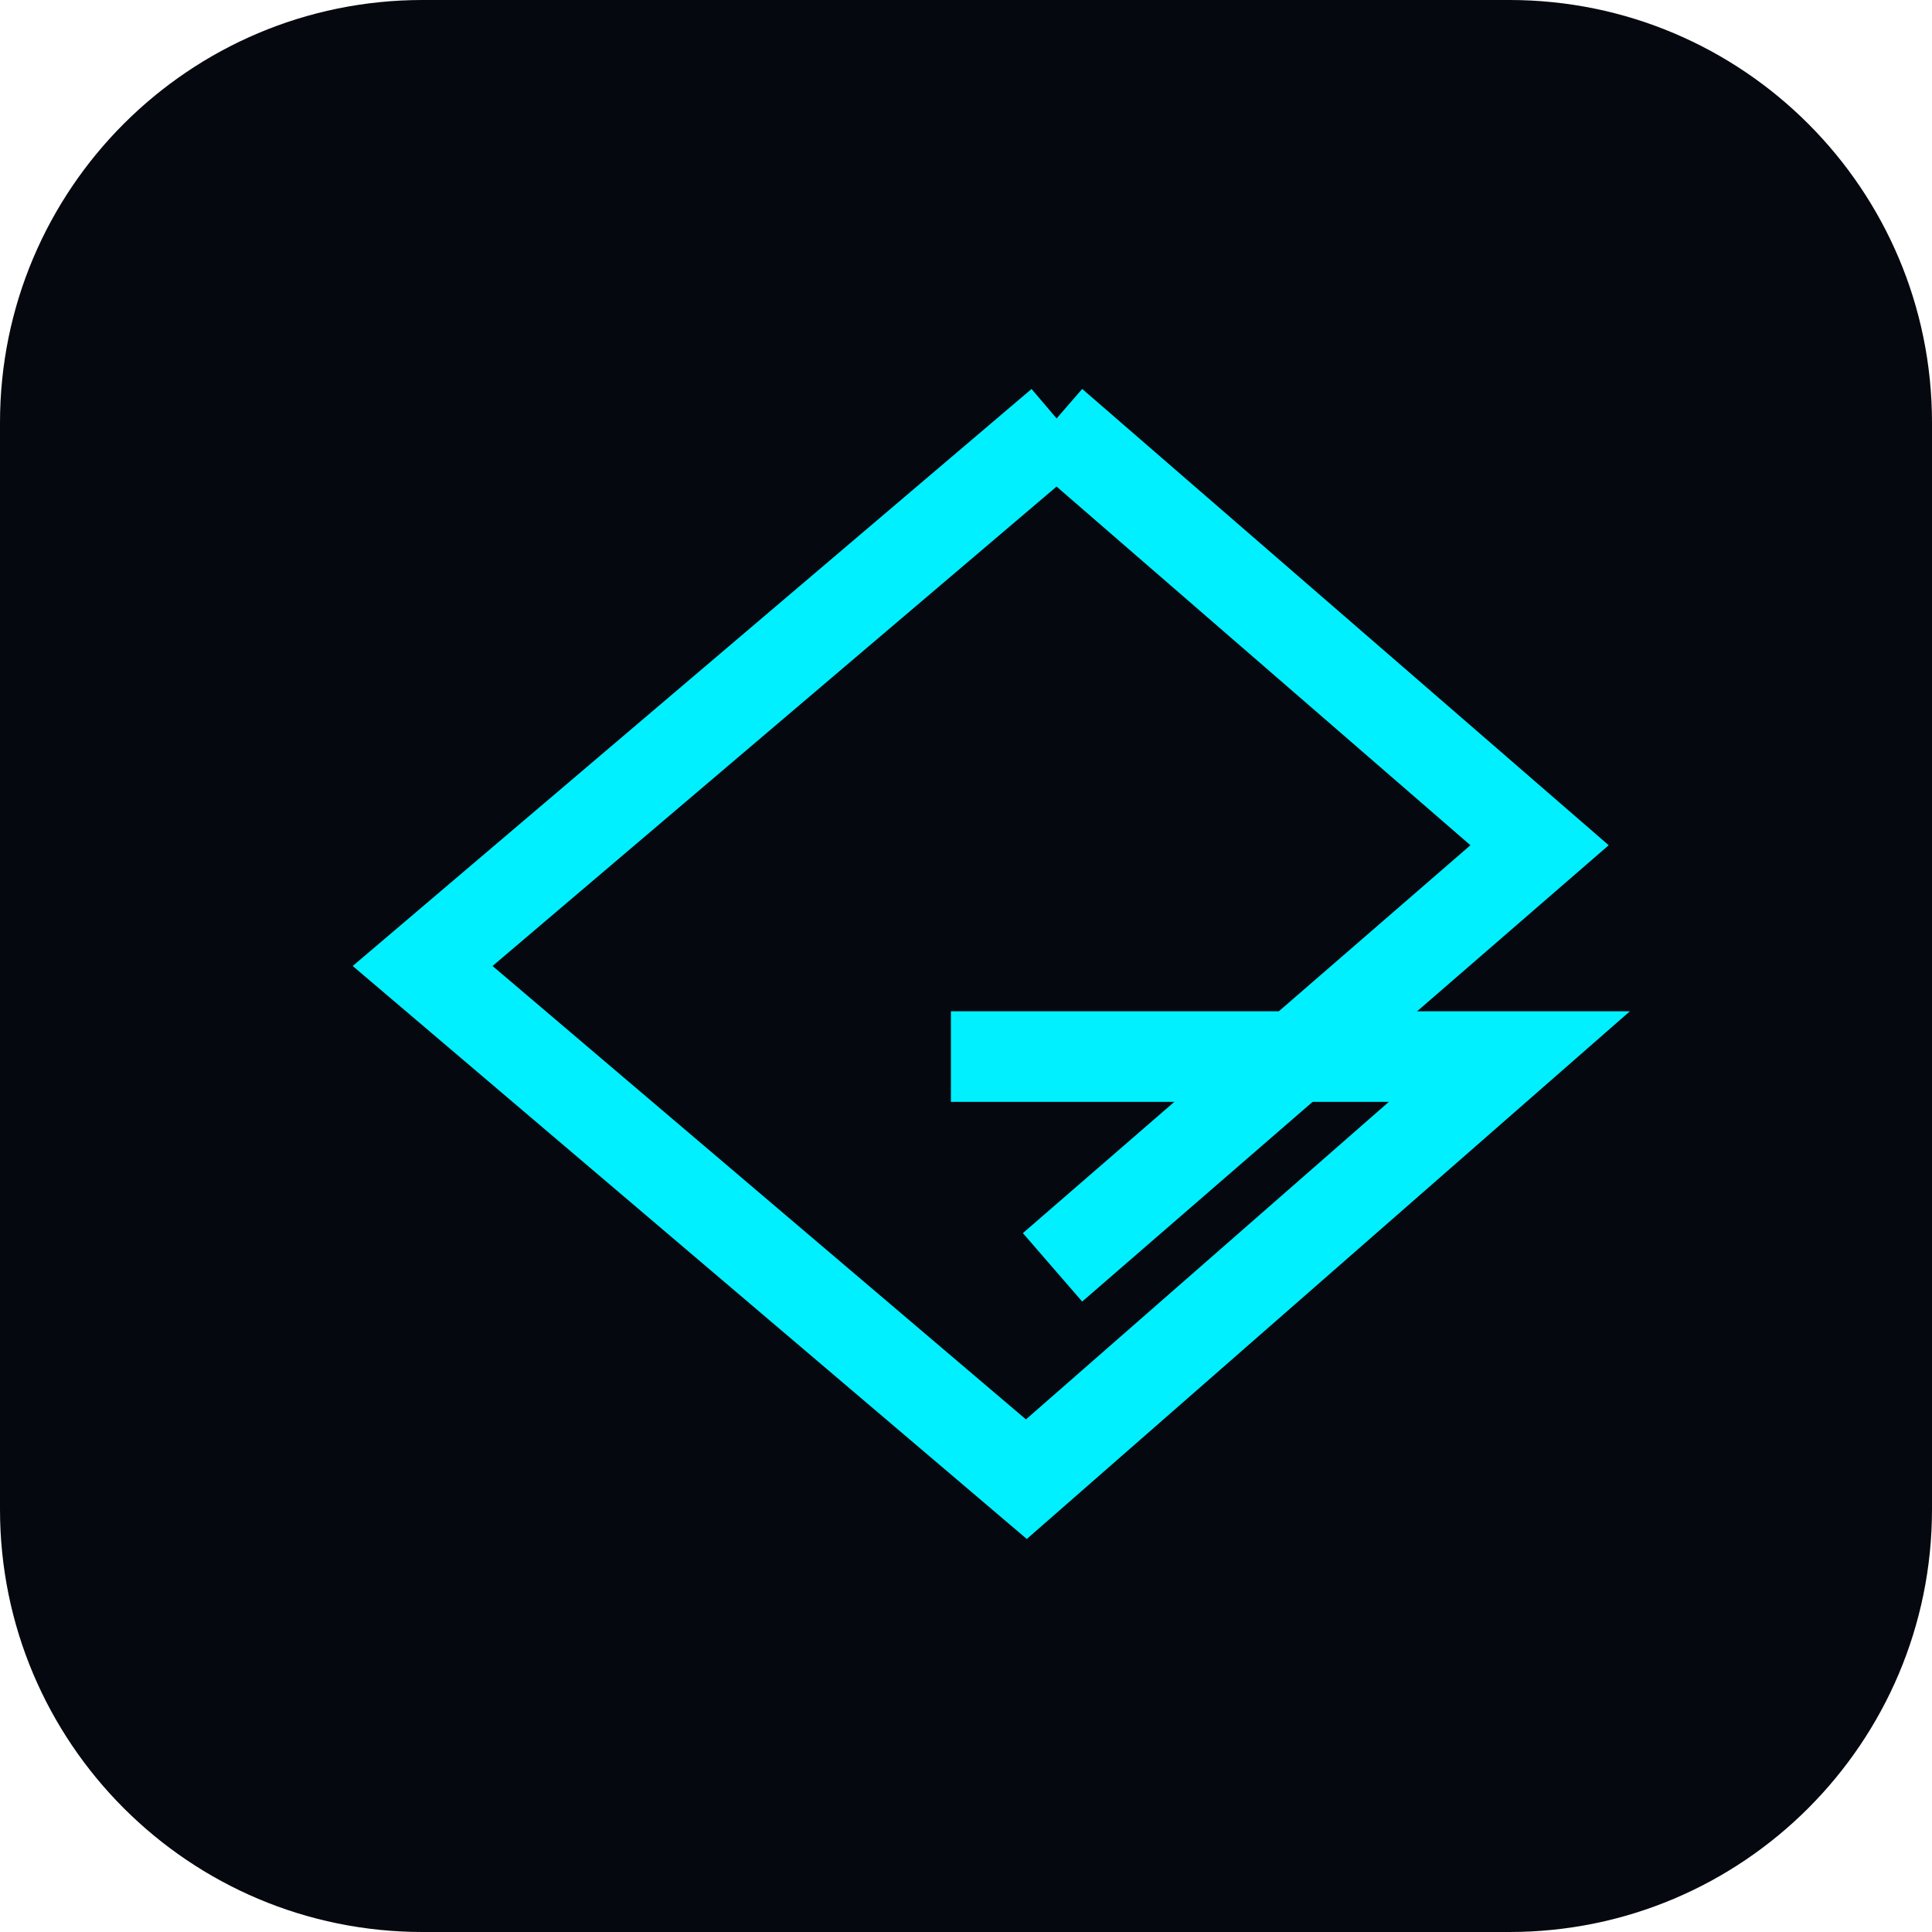
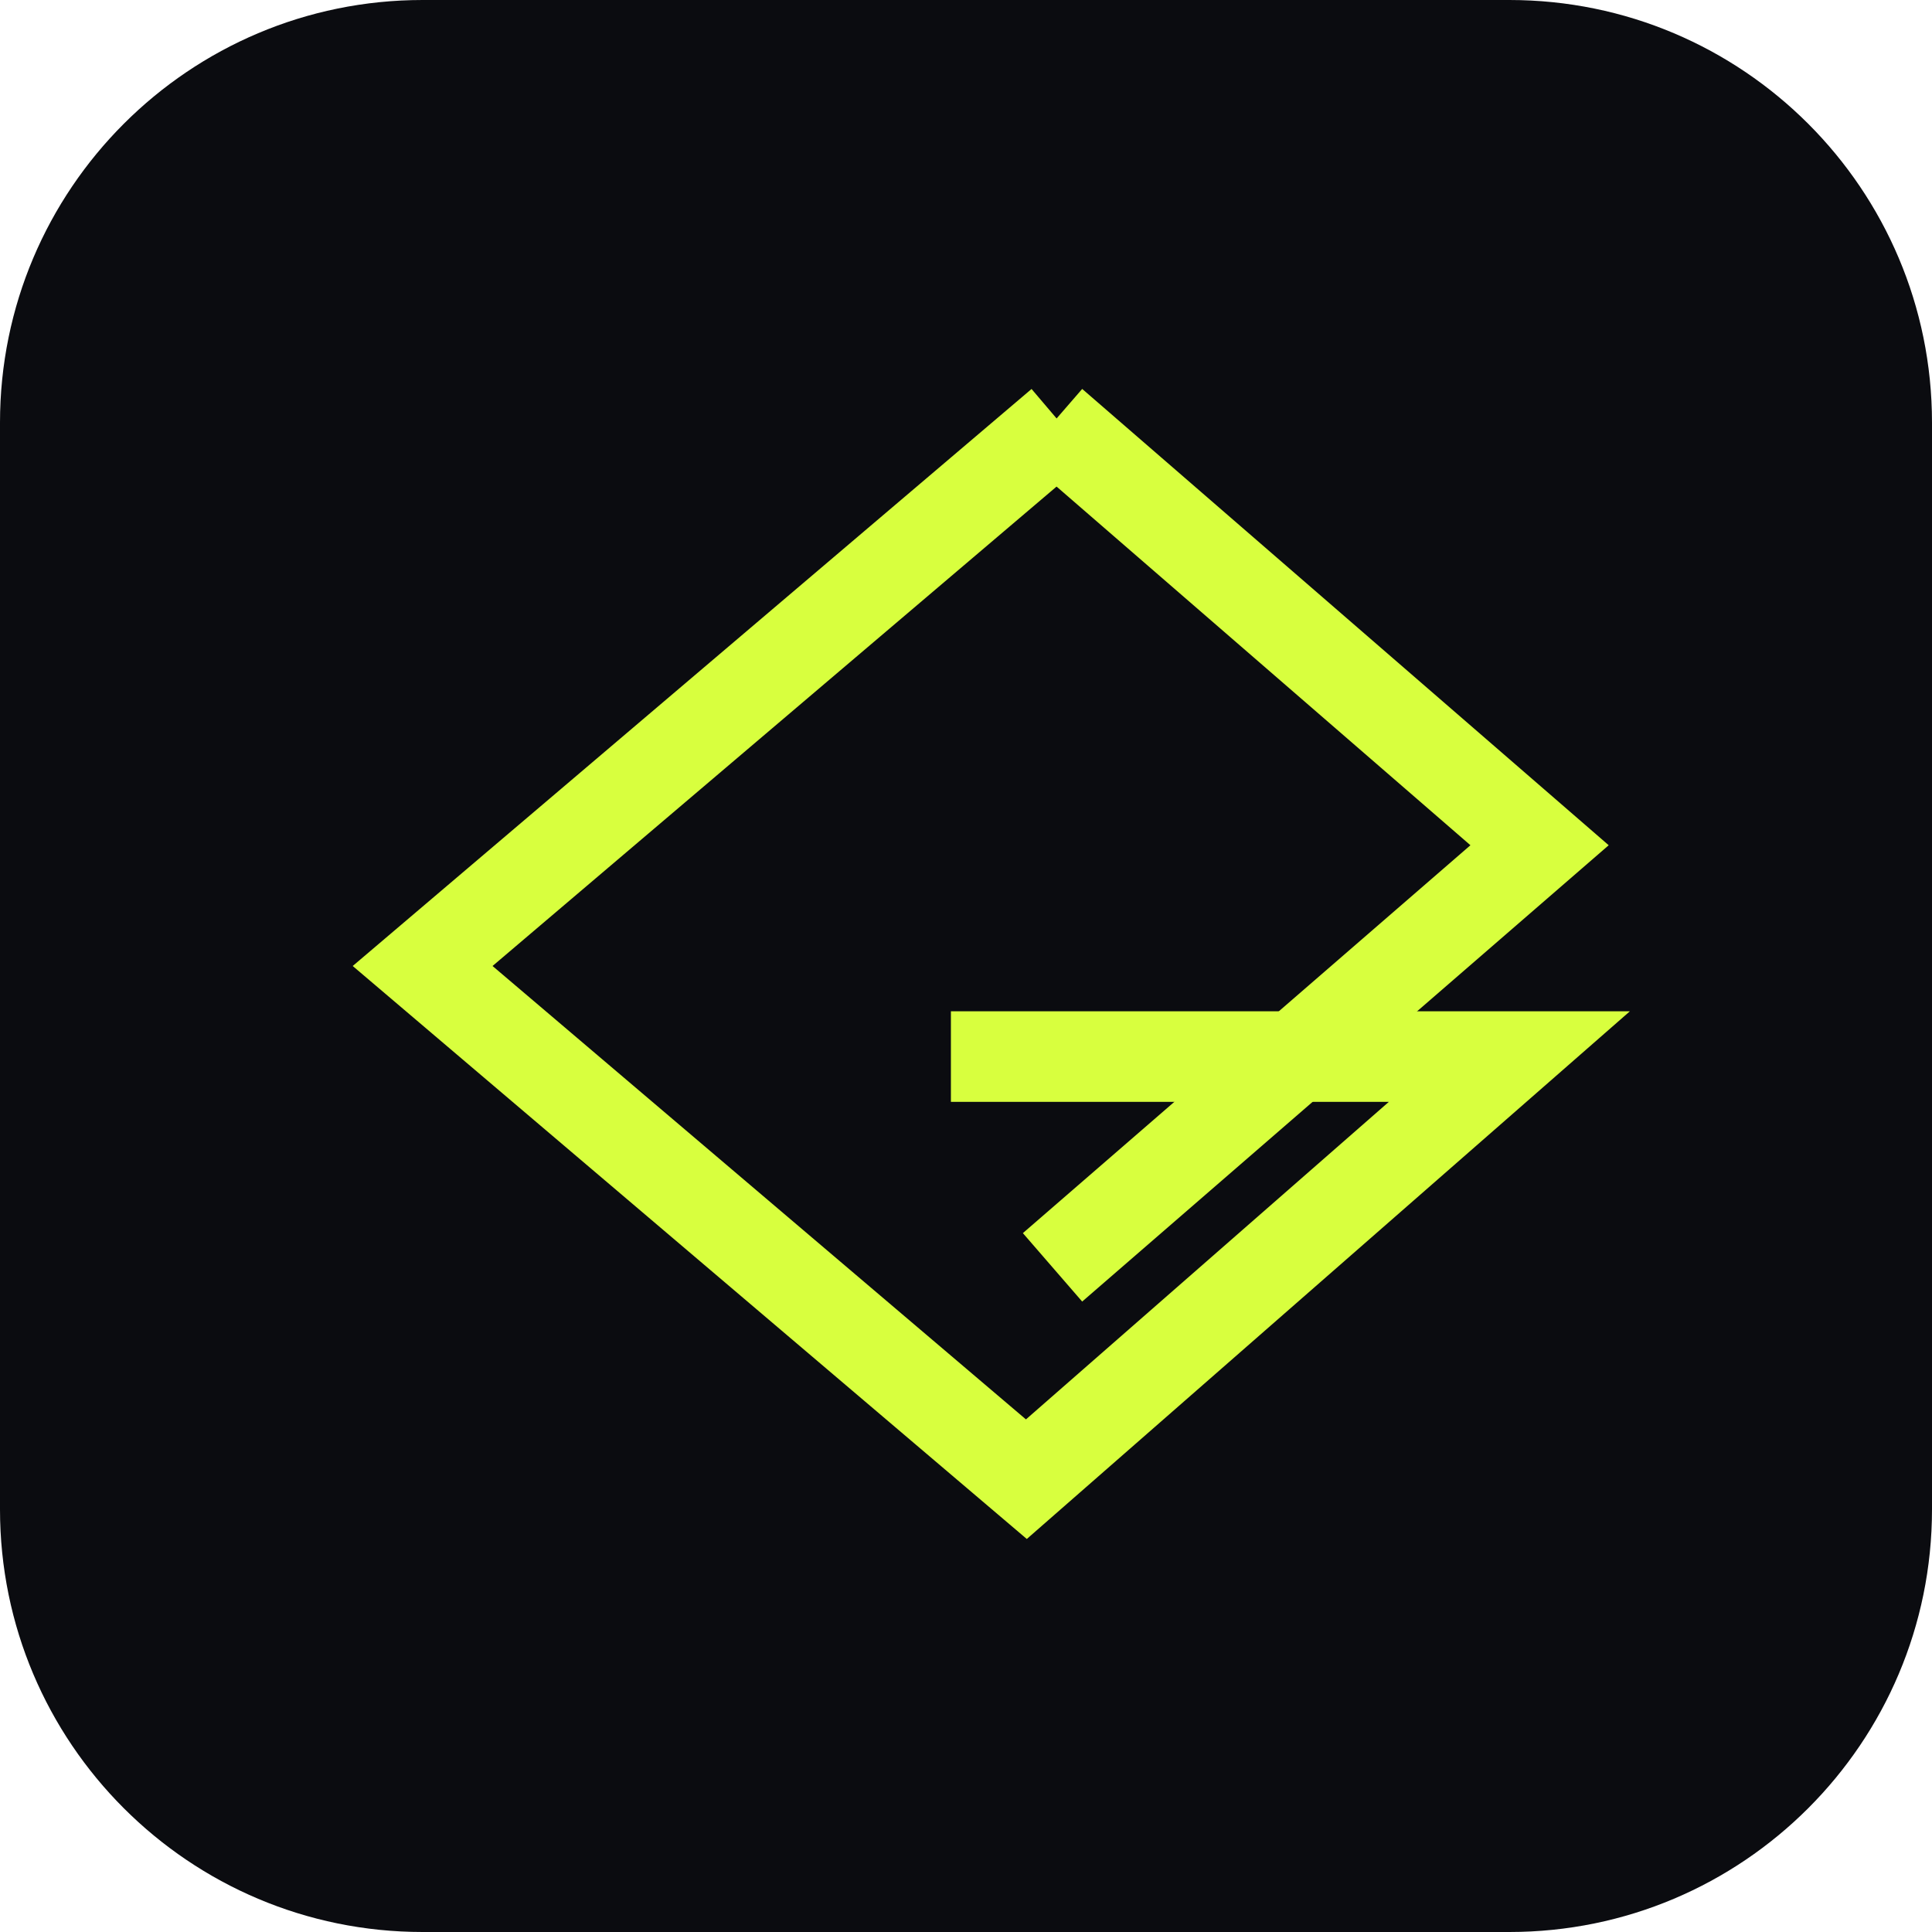
<svg xmlns="http://www.w3.org/2000/svg" width="64" height="64" viewBox="0 0 64 64">
-   <rect width="64" height="64" rx="14" fill="#06080F" />
-   <g fill="none" stroke="#00F0FF" stroke-width="3" stroke-linecap="square" stroke-linejoin="miter">
+   <rect width="64" height="64" rx="14" fill="#0b0c10" />
+   <g fill="none" stroke="#d8ff3e" stroke-width="3" stroke-linecap="square" stroke-linejoin="miter">
    <path d="M34 15 14 32l20 17 16-14H33" />
    <path d="m36 15 15 13-15 13" />
  </g>
</svg>
